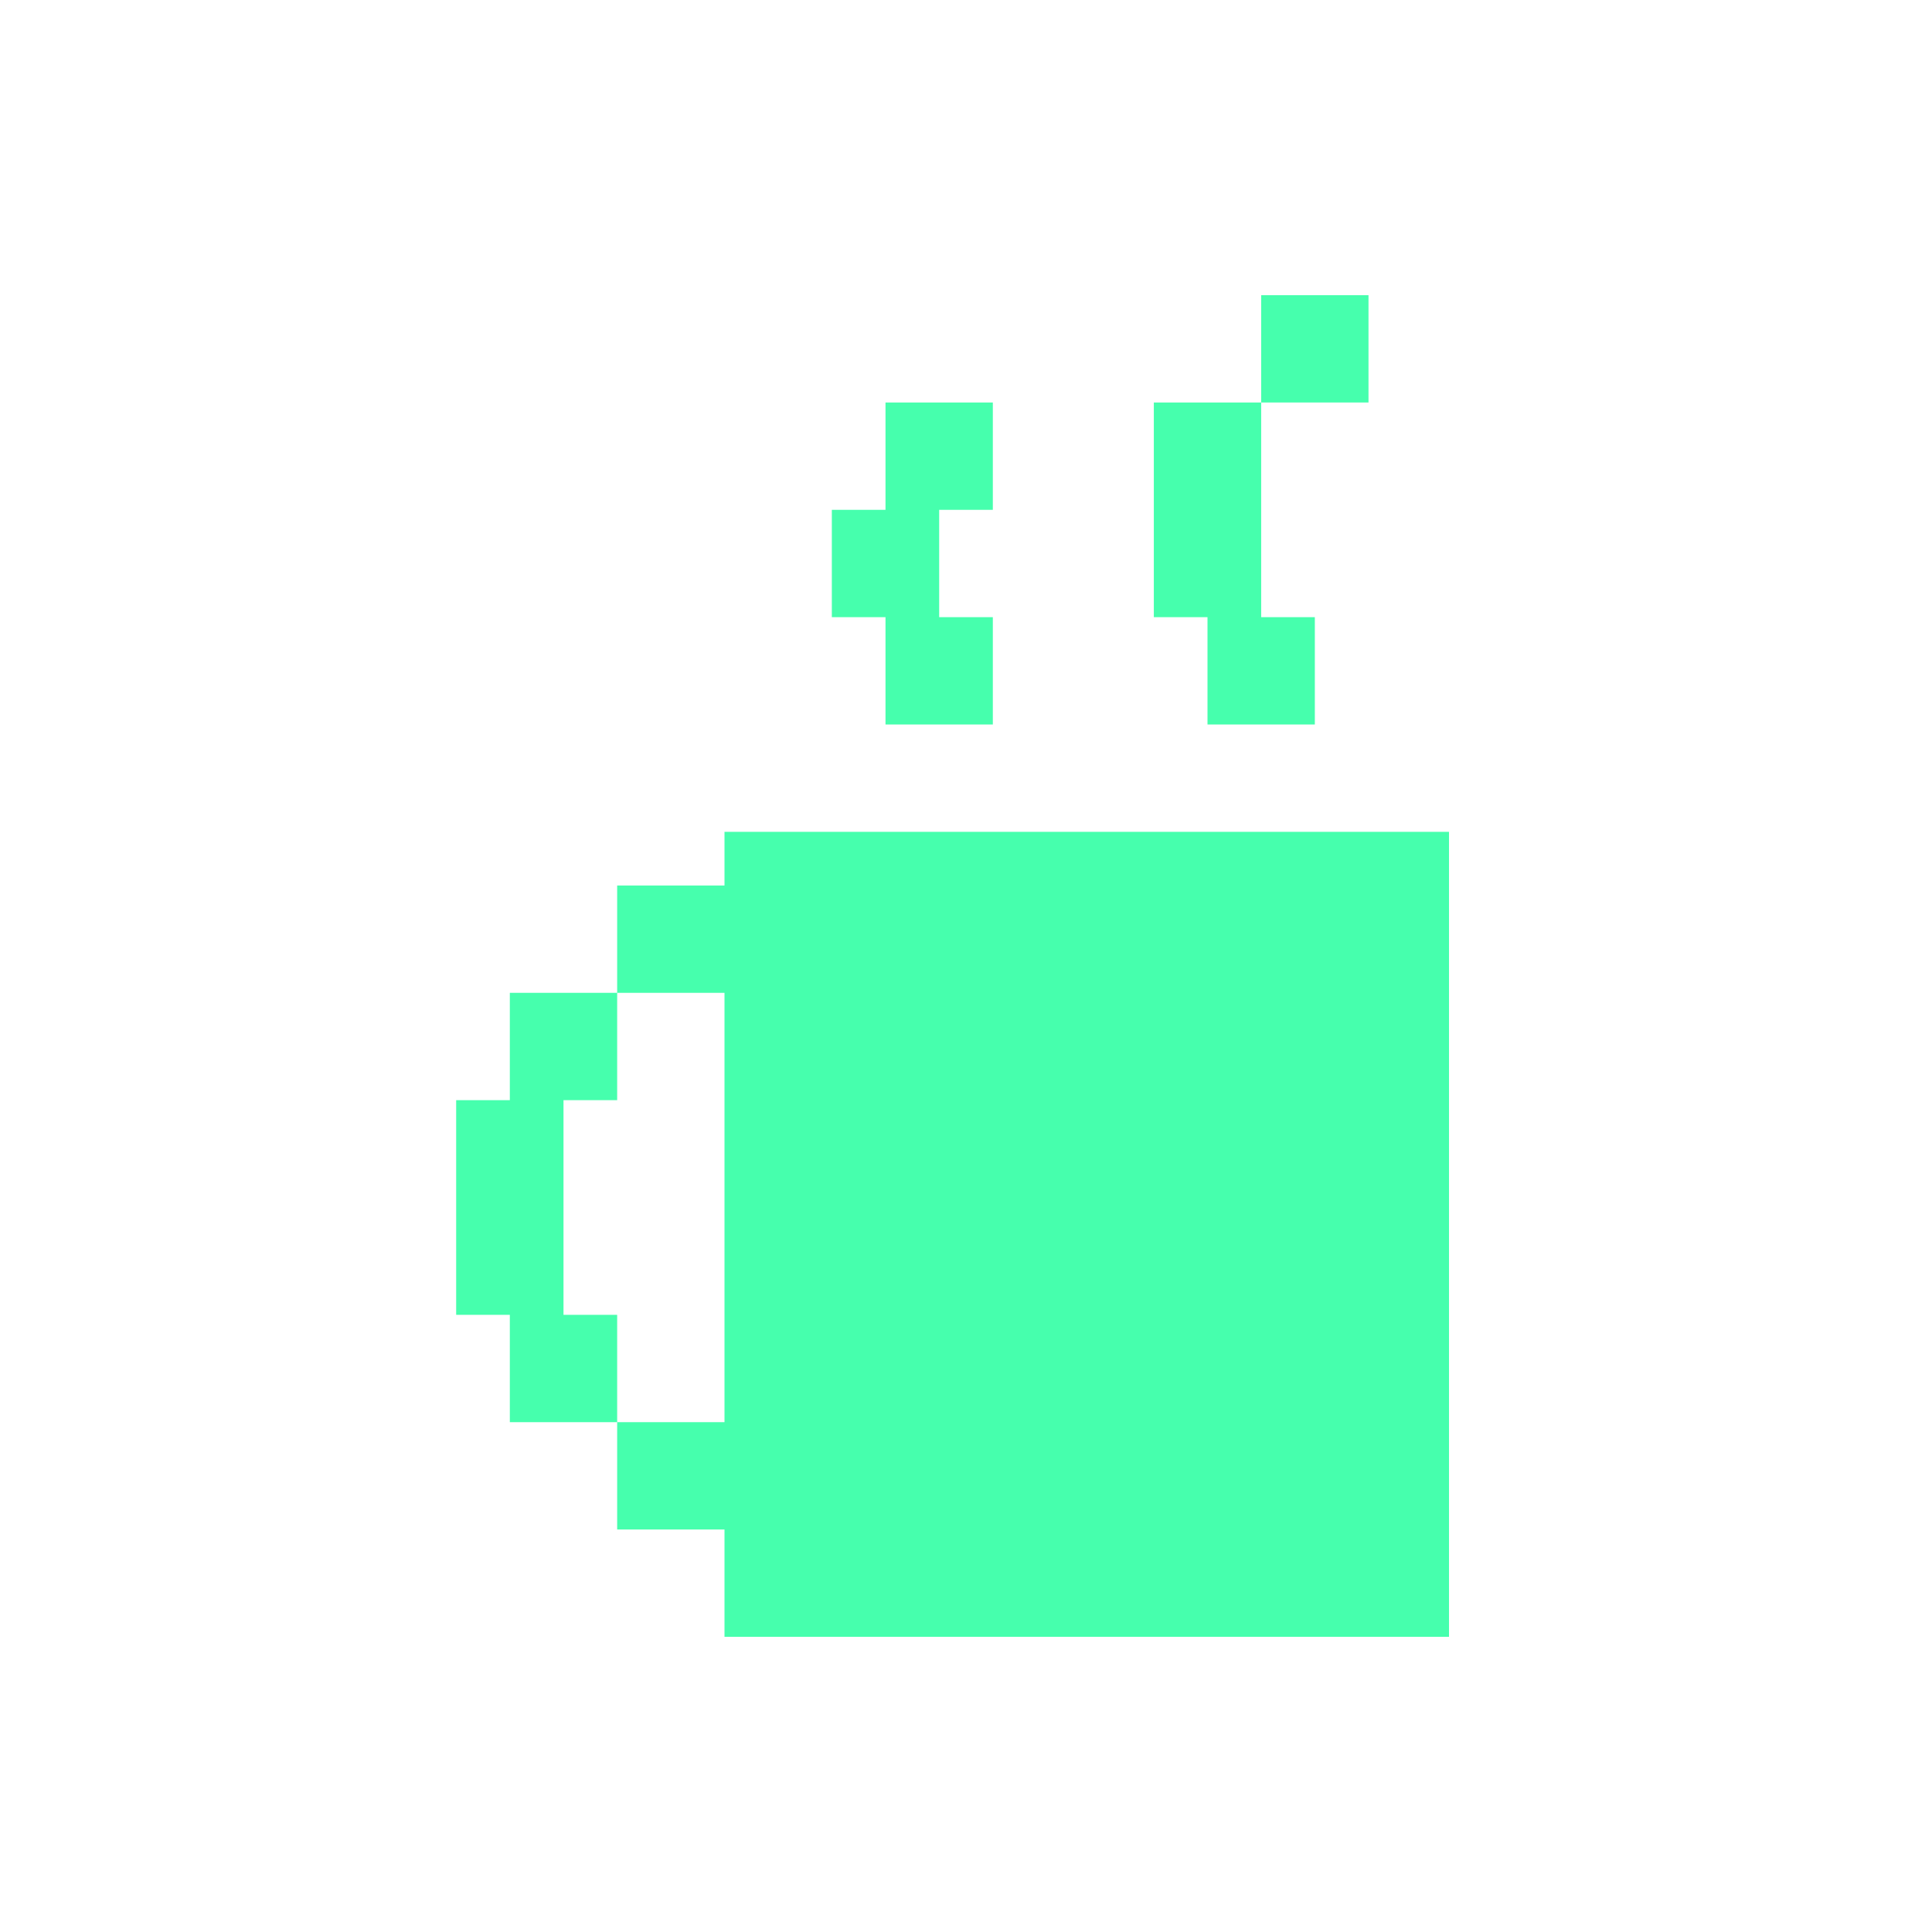
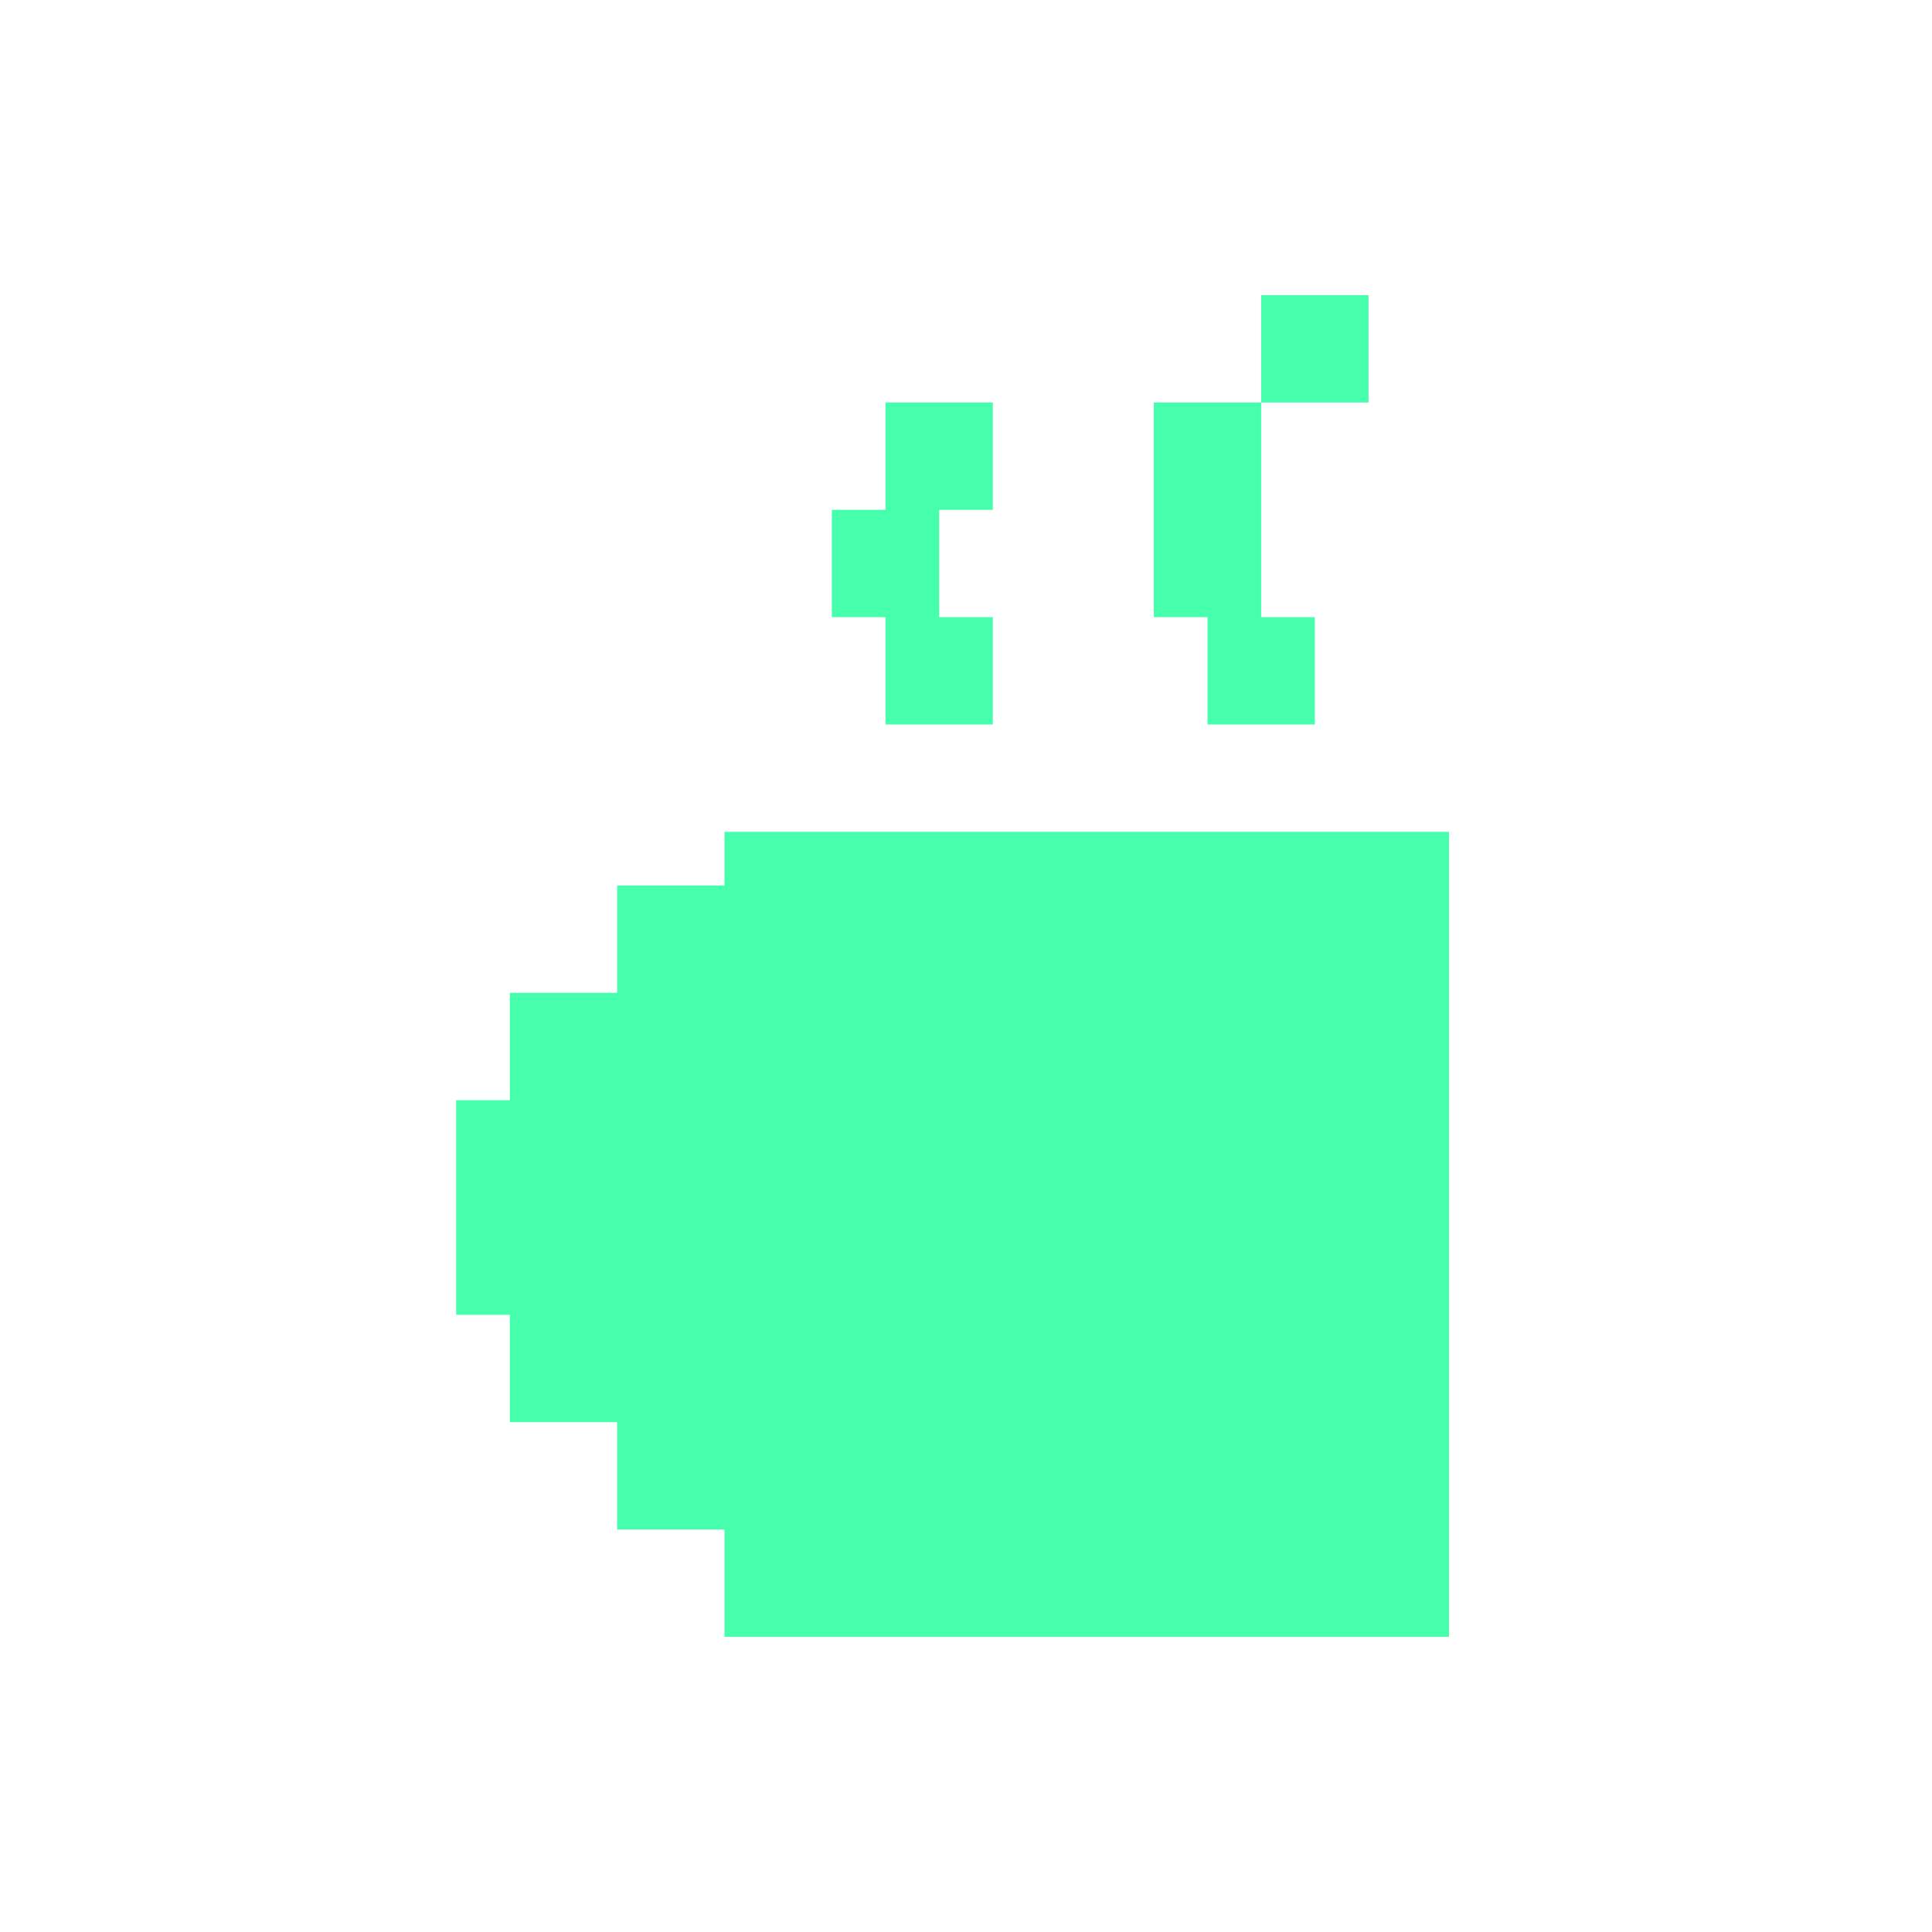
<svg xmlns="http://www.w3.org/2000/svg" width="36" height="36" viewBox="0 0 36 36" fill="none">
-   <path fill-rule="evenodd" clip-rule="evenodd" d="M25.5 5.5H23.5V7.5H21.5V9.5V11.5H22.5V13.5H24.5V11.5H23.5V9.5V7.5H25.5V5.5ZM18.5 11.5H17.5V9.5H18.5V7.5H16.5V9.5H15.5V11.5H16.5V13.5H18.5V11.5ZM15.5 15.5H13.5V16.5H11.5V18.5H9.5V20.5H8.5V22.5V24.5H9.5V26.5H11.5V28.5H13.5V30.5H15.5H17.5H19.5H21.5H23.5H25H25.5H27V15.5H25.5H25H23.5H21.5H19.5H17.5H15.5ZM11.5 26.5H13.5V18.5H11.5V20.5H10.5V22.5V24.5H11.5V26.5Z" fill="#46FFAD" />
+   <path fillRule="evenodd" clipRule="evenodd" d="M25.5 5.5H23.5V7.5H21.5V9.5V11.5H22.5V13.5H24.5V11.5H23.5V9.5V7.5H25.5V5.5ZM18.5 11.5H17.5V9.5H18.5V7.5H16.5V9.5H15.5V11.5H16.5V13.5H18.5V11.5ZM15.5 15.5H13.5V16.5H11.5V18.5H9.5V20.5H8.5V22.5V24.5H9.5V26.5H11.5V28.5H13.5V30.5H15.5H17.5H19.5H21.5H23.5H25H25.5H27V15.5H25.5H25H23.5H21.5H19.5H17.5H15.5ZM11.5 26.5H13.5V18.5H11.5V20.5H10.5V22.5V24.5H11.5V26.5Z" fill="#46FFAD" />
</svg>
